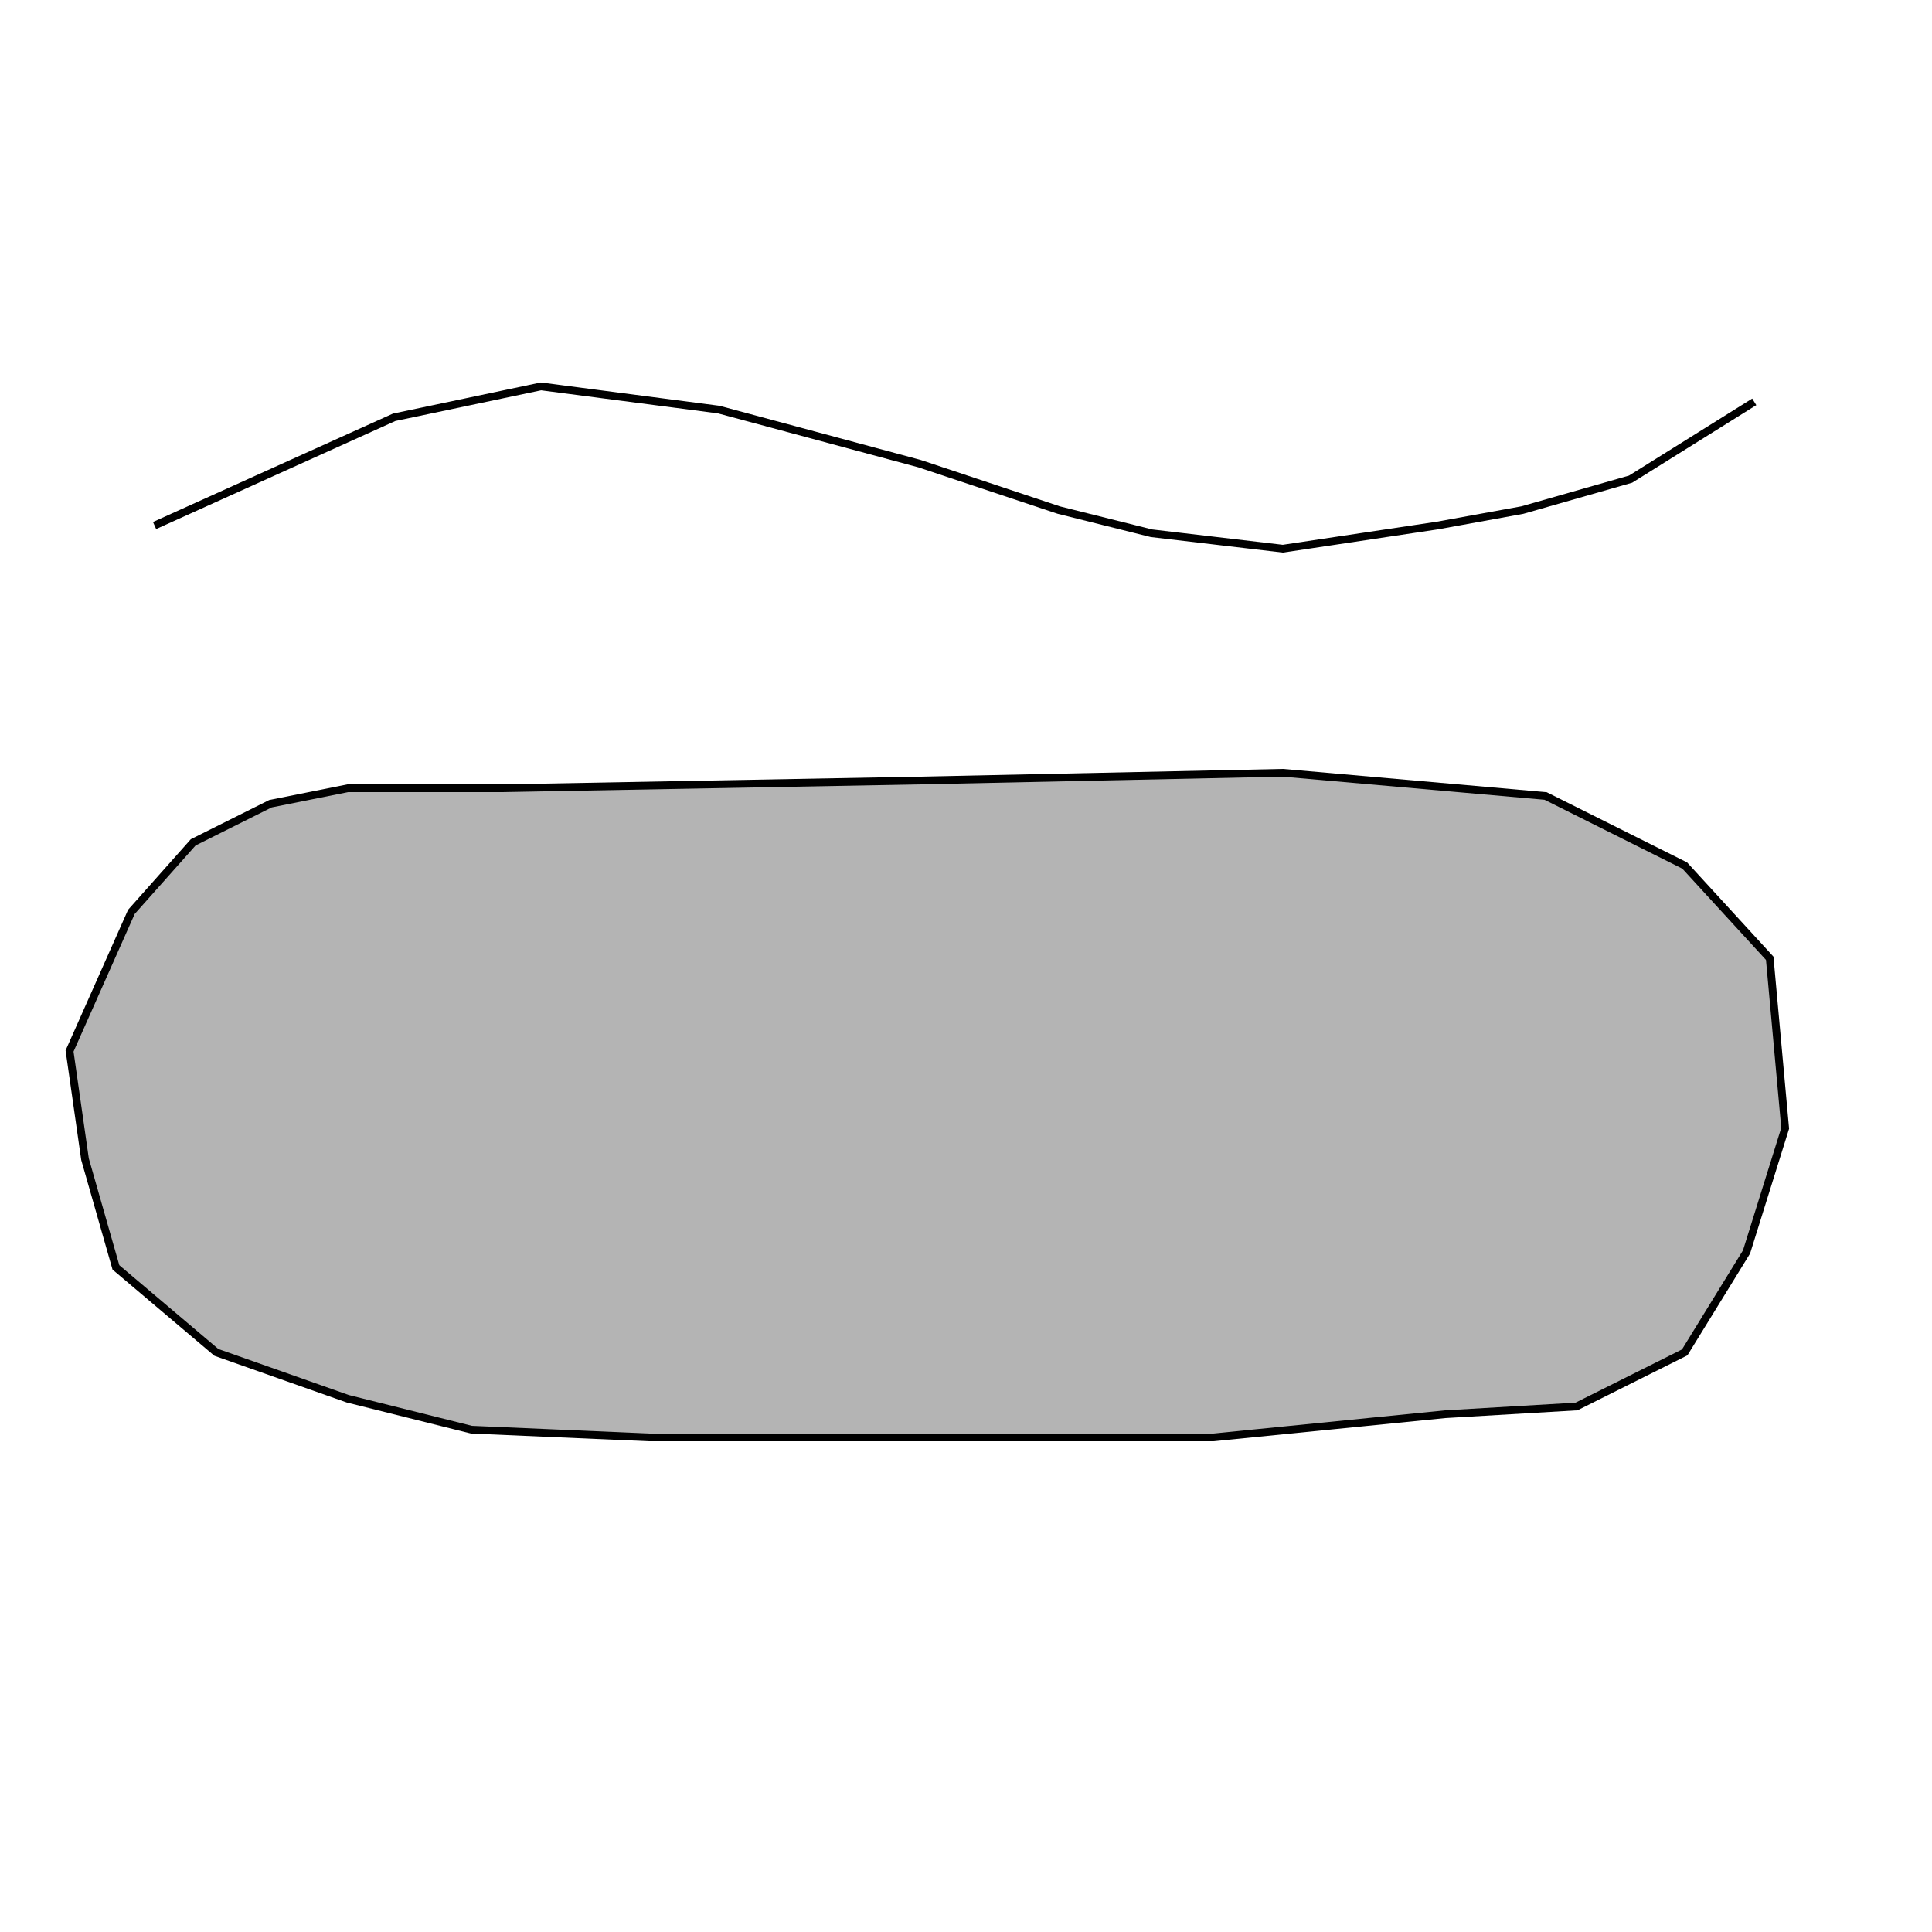
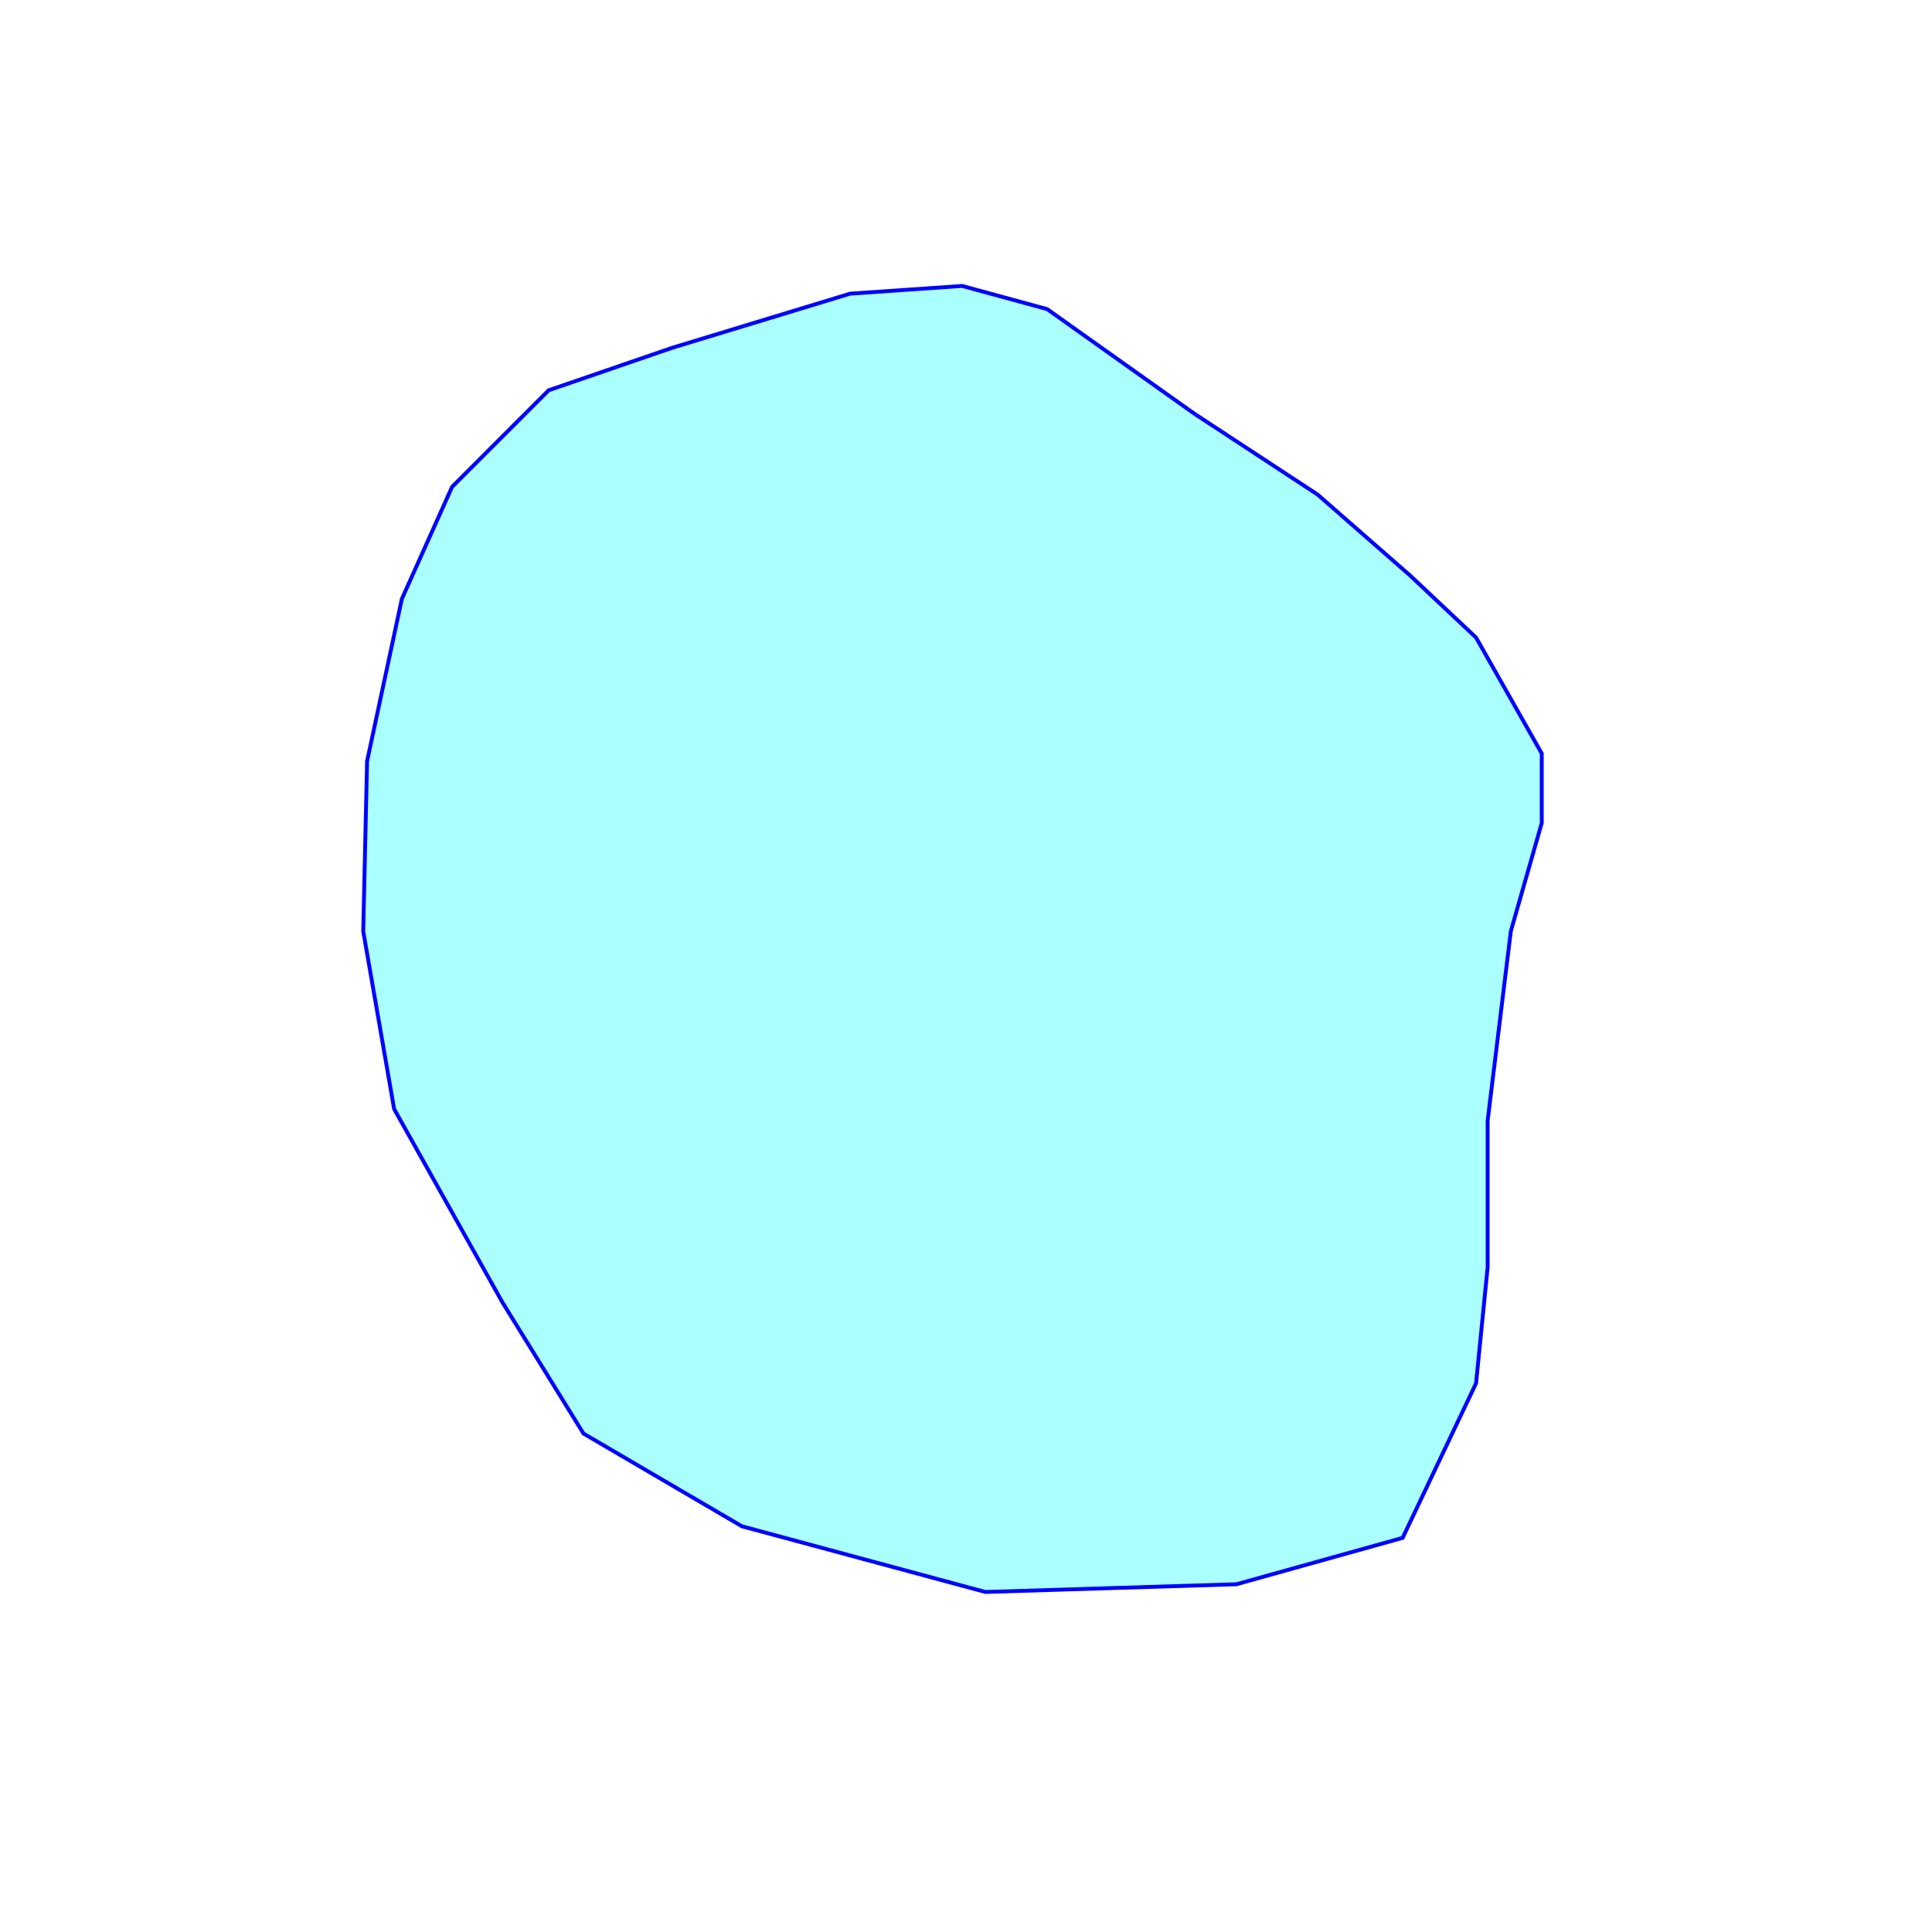
- <svg xmlns="http://www.w3.org/2000/svg" width="250" x="0" y="0" height="250" id="/hardmnt/janacek0/ssi/blazek/inst/qgis/cvs/plugins/grass/modules/v.overlay.and.1">
-   <rect width="250" x="0" y="0" height="250" style="stroke:rgb(0,0,0);stroke-width:0;fill:rgb(255,255,255);" />
+ <svg xmlns="http://www.w3.org/2000/svg" width="500" x="0" y="0" height="500" id="/putrela0/mpasol/blazek/inst/qgiscvs07/plugins/grass/modules/v.overlay.or.1">
+   <rect width="500" x="0" y="0" height="500" style="stroke:rgb(0,0,0);stroke-width:0;fill:rgb(255,255,255);" />
  <g style="stroke:rgb(0,0,0);stroke-width:0.9;fill:none;">
    <clipPath id="clip1">
-       <rect width="245" x="0" y="0" height="245" />
+       <rect width="500" x="0" y="0" height="500" />
    </clipPath>
    <g style="clip-path:url(#clip1)">
-       <polygon points="9 136 17 118 25 109 35 104 45 102 65 102 119 101 166 100 200 103 218 112 229 124 231 146 226 162 218 175 204 182 187 183 157 186 84 186 61 185 45 181 28 175 15 164 11 150 9 136" style="stroke:rgb(0,0,0);stroke-width:0;fill:rgb(180,180,180);" />
-       <polygon points="9 136 17 118 25 109 35 104 45 102 65 102 119 101 166 100 200 103 218 112 229 124 231 146 226 162 218 175 204 182 187 183 157 186 84 186 61 185 45 181 28 175 15 164 11 150 9 136" style="stroke:rgb(0,0,0);stroke-width:1;fill:none;" />
-       <polyline points="20 68 51 54 70 50 93 53 119 60 137 66 149 69 166 71 186 68 197 66 211 62 227 52" style="stroke:rgb(0,0,0);stroke-width:1;fill:none;" />
+       <polygon points="365 149 382 165 399 195 399 213 391 241 385 290 385 328 382 358 363 398 320 410 255 412 192 395 151 371 130 337 102 287 94 241 95 197 104 155 117 126 142 101 174 90 220 76 249 74 271 80 309 107 341 128 365 149" style="stroke:rgb(0,0,0);stroke-width:0;fill:rgb(170,255,255);" />
+       <polygon points="365 149 382 165 399 195 399 213 391 241 385 290 385 328 382 358 363 398 320 410 255 412 192 395 151 371 130 337 102 287 94 241 95 197 104 155 117 126 142 101 174 90 220 76 249 74 271 80 309 107 341 128 365 149" style="stroke:rgb(0,0,255);stroke-width:1;fill:none;" />
    </g>
  </g>
</svg>
